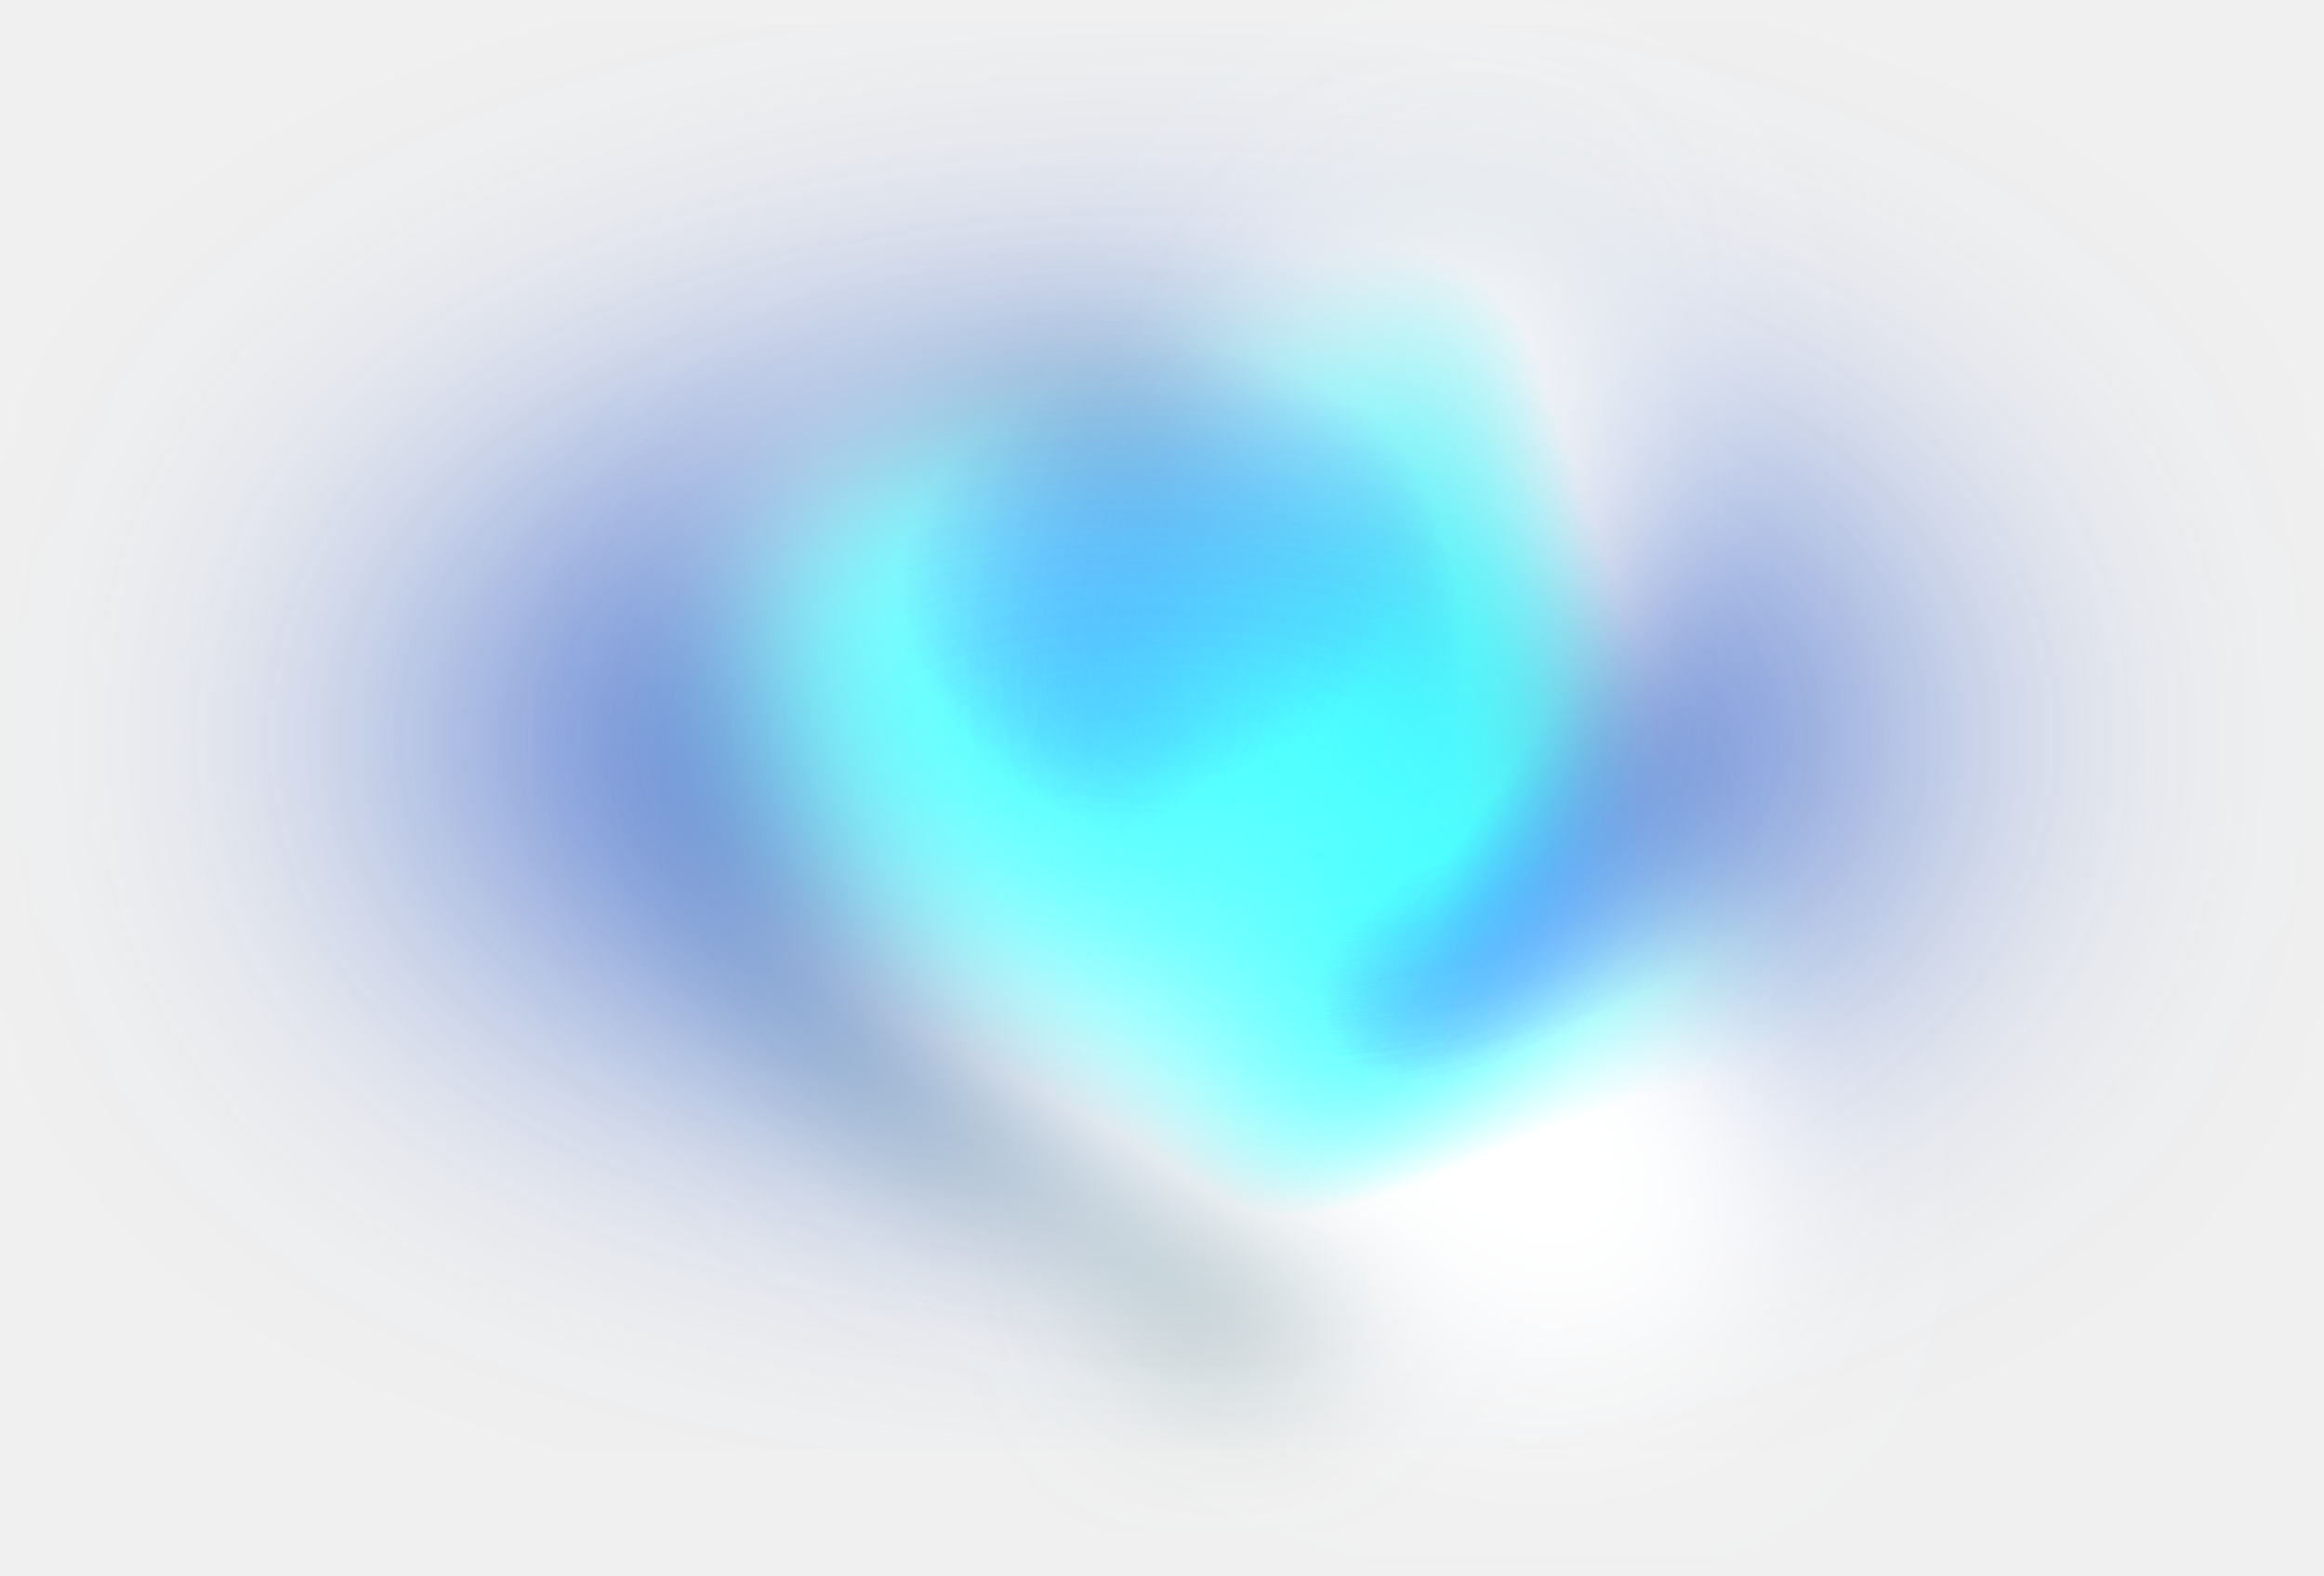
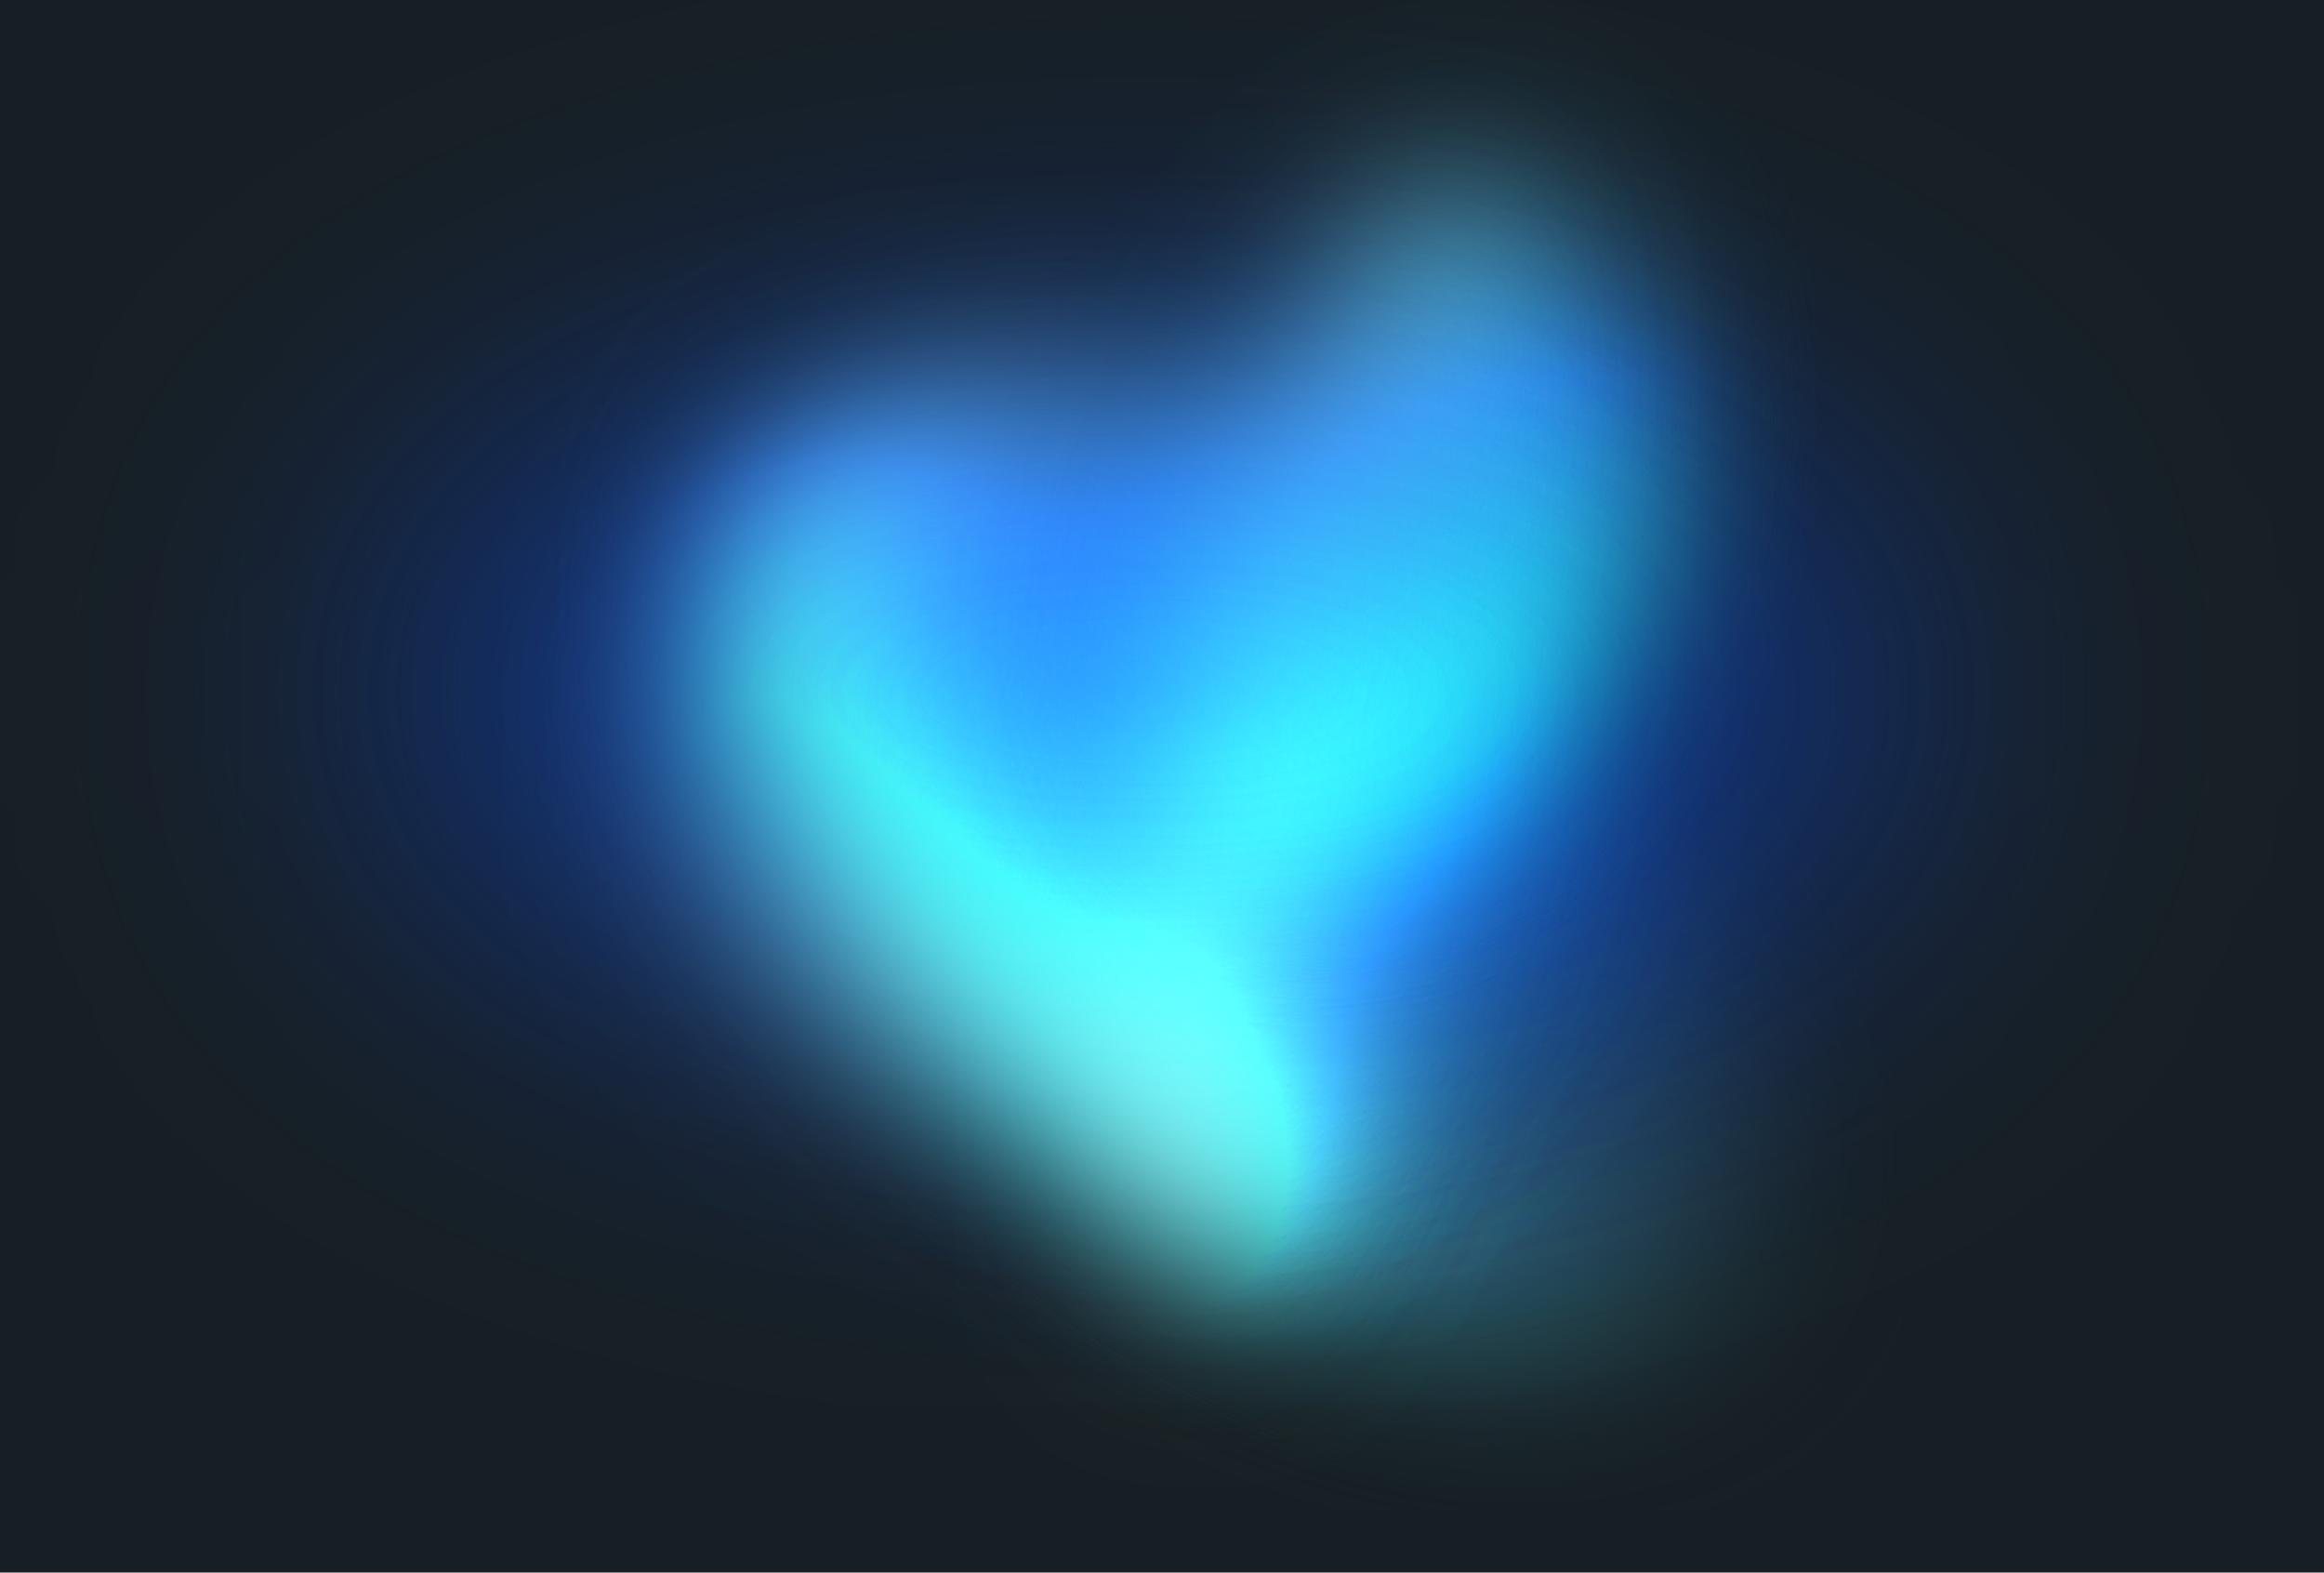
- <svg xmlns="http://www.w3.org/2000/svg" width="571" height="387" viewBox="0 0 571 387" fill="none">
-   <g opacity="0.6" filter="url(#filter0_f_232_547)">
-     <ellipse cx="280.242" cy="198.175" rx="114.853" ry="98.793" transform="rotate(23.2488 280.242 198.175)" fill="url(#paint0_linear_232_547)" />
-   </g>
-   <g opacity="0.6" filter="url(#filter1_f_232_547)">
-     <ellipse cx="330.494" cy="194.883" rx="39.417" ry="145.107" transform="rotate(13.7199 330.494 194.883)" fill="url(#paint1_linear_232_547)" />
-   </g>
-   <g opacity="0.8" filter="url(#filter2_f_232_547)">
-     <ellipse cx="285.5" cy="181" rx="185.5" ry="75" fill="#0C43C4" />
-   </g>
-   <g style="mix-blend-mode:color-dodge" opacity="0.9" filter="url(#filter3_f_232_547)">
-     <ellipse cx="343.671" cy="132.52" rx="62.63" ry="95.172" transform="rotate(-159.989 343.671 132.52)" fill="url(#paint2_linear_232_547)" />
-   </g>
-   <g style="mix-blend-mode:color-dodge" filter="url(#filter4_f_232_547)">
-     <ellipse cx="309.537" cy="223.709" rx="80.407" ry="155.02" transform="rotate(-48.7104 309.537 223.709)" fill="url(#paint3_linear_232_547)" />
+ <svg xmlns="http://www.w3.org/2000/svg" width="572" height="387" viewBox="0 0 572 387" fill="none">
+   <g clip-path="url(#clip0_2068_1295)">
+     <rect width="572" height="387" fill="#171F24" />
+     <g opacity="0.6" filter="url(#filter0_f_2068_1295)">
+       <ellipse cx="276.242" cy="187.515" rx="114.853" ry="98.793" transform="rotate(23.2488 276.242 187.515)" fill="url(#paint0_linear_2068_1295)" />
+     </g>
+     <g opacity="0.6" filter="url(#filter1_f_2068_1295)">
+       <ellipse cx="326.494" cy="184.223" rx="39.417" ry="145.107" transform="rotate(13.7199 326.494 184.223)" fill="url(#paint1_linear_2068_1295)" />
+     </g>
+     <g opacity="0.8" filter="url(#filter2_f_2068_1295)">
+       <ellipse cx="281.5" cy="170.34" rx="185.5" ry="75" fill="#0C43C4" />
+     </g>
+     <g style="mix-blend-mode:color-dodge" opacity="0.9" filter="url(#filter3_f_2068_1295)">
+       <ellipse cx="339.671" cy="121.86" rx="62.63" ry="95.172" transform="rotate(-159.989 339.671 121.86)" fill="url(#paint2_linear_2068_1295)" />
+     </g>
+     <g style="mix-blend-mode:color-dodge" filter="url(#filter4_f_2068_1295)">
+       <ellipse cx="305.537" cy="213.049" rx="80.407" ry="155.02" transform="rotate(-48.7104 305.537 213.049)" fill="url(#paint3_linear_2068_1295)" />
+     </g>
  </g>
  <defs>
-     <filter id="filter0_f_232_547" x="127.709" y="56.69" width="305.064" height="282.971" filterUnits="userSpaceOnUse" color-interpolation-filters="sRGB">
+     <filter id="filter0_f_2068_1295" x="123.709" y="46.029" width="305.064" height="282.971" filterUnits="userSpaceOnUse" color-interpolation-filters="sRGB">
      <feFlood flood-opacity="0" result="BackgroundImageFix" />
      <feBlend mode="normal" in="SourceGraphic" in2="BackgroundImageFix" result="shape" />
-       <feGaussianBlur stdDeviation="20" result="effect1_foregroundBlur_232_547" />
+       <feGaussianBlur stdDeviation="20" result="effect1_foregroundBlur_2068_1295" />
    </filter>
-     <filter id="filter1_f_232_547" x="239.008" y="13.602" width="182.973" height="362.563" filterUnits="userSpaceOnUse" color-interpolation-filters="sRGB">
+     <filter id="filter1_f_2068_1295" x="235.008" y="2.941" width="182.973" height="362.563" filterUnits="userSpaceOnUse" color-interpolation-filters="sRGB">
      <feFlood flood-opacity="0" result="BackgroundImageFix" />
      <feBlend mode="normal" in="SourceGraphic" in2="BackgroundImageFix" result="shape" />
-       <feGaussianBlur stdDeviation="20" result="effect1_foregroundBlur_232_547" />
+       <feGaussianBlur stdDeviation="20" result="effect1_foregroundBlur_2068_1295" />
    </filter>
-     <filter id="filter2_f_232_547" x="0" y="6" width="571" height="350" filterUnits="userSpaceOnUse" color-interpolation-filters="sRGB">
+     <filter id="filter2_f_2068_1295" x="-4" y="-4.66" width="571" height="350" filterUnits="userSpaceOnUse" color-interpolation-filters="sRGB">
      <feFlood flood-opacity="0" result="BackgroundImageFix" />
      <feBlend mode="normal" in="SourceGraphic" in2="BackgroundImageFix" result="shape" />
-       <feGaussianBlur stdDeviation="50" result="effect1_foregroundBlur_232_547" />
+       <feGaussianBlur stdDeviation="50" result="effect1_foregroundBlur_2068_1295" />
    </filter>
-     <filter id="filter3_f_232_547" x="236.398" y="0.54" width="214.545" height="263.96" filterUnits="userSpaceOnUse" color-interpolation-filters="sRGB">
+     <filter id="filter3_f_2068_1295" x="232.398" y="-10.12" width="214.545" height="263.96" filterUnits="userSpaceOnUse" color-interpolation-filters="sRGB">
      <feFlood flood-opacity="0" result="BackgroundImageFix" />
      <feBlend mode="normal" in="SourceGraphic" in2="BackgroundImageFix" result="shape" />
-       <feGaussianBlur stdDeviation="20" result="effect1_foregroundBlur_232_547" />
+       <feGaussianBlur stdDeviation="20" result="effect1_foregroundBlur_2068_1295" />
    </filter>
-     <filter id="filter4_f_232_547" x="141.512" y="64.889" width="336.051" height="317.642" filterUnits="userSpaceOnUse" color-interpolation-filters="sRGB">
+     <filter id="filter4_f_2068_1295" x="137.512" y="54.228" width="336.051" height="317.642" filterUnits="userSpaceOnUse" color-interpolation-filters="sRGB">
      <feFlood flood-opacity="0" result="BackgroundImageFix" />
      <feBlend mode="normal" in="SourceGraphic" in2="BackgroundImageFix" result="shape" />
-       <feGaussianBlur stdDeviation="20" result="effect1_foregroundBlur_232_547" />
+       <feGaussianBlur stdDeviation="20" result="effect1_foregroundBlur_2068_1295" />
    </filter>
-     <linearGradient id="paint0_linear_232_547" x1="165.389" y1="291.02" x2="402.632" y2="280.833" gradientUnits="userSpaceOnUse">
+     <linearGradient id="paint0_linear_2068_1295" x1="161.389" y1="280.36" x2="398.632" y2="270.173" gradientUnits="userSpaceOnUse">
      <stop stop-color="#A4E0D9" />
      <stop offset="1" stop-color="#0A2421" />
    </linearGradient>
-     <linearGradient id="paint1_linear_232_547" x1="291.077" y1="331.255" x2="372.64" y2="330.436" gradientUnits="userSpaceOnUse">
+     <linearGradient id="paint1_linear_2068_1295" x1="287.077" y1="320.595" x2="368.64" y2="319.776" gradientUnits="userSpaceOnUse">
      <stop stop-color="#A4E0D9" />
      <stop offset="1" stop-color="#0A2421" />
    </linearGradient>
-     <linearGradient id="paint2_linear_232_547" x1="281.041" y1="221.963" x2="410.573" y2="218.814" gradientUnits="userSpaceOnUse">
+     <linearGradient id="paint2_linear_2068_1295" x1="277.041" y1="211.303" x2="406.573" y2="208.154" gradientUnits="userSpaceOnUse">
      <stop stop-color="#A4E0D9" />
      <stop offset="1" stop-color="#0A2421" />
    </linearGradient>
-     <linearGradient id="paint3_linear_232_547" x1="229.131" y1="369.397" x2="395.465" y2="366.21" gradientUnits="userSpaceOnUse">
+     <linearGradient id="paint3_linear_2068_1295" x1="225.131" y1="358.737" x2="391.465" y2="355.55" gradientUnits="userSpaceOnUse">
      <stop stop-color="#A4E0D9" />
      <stop offset="1" stop-color="#0A2421" />
    </linearGradient>
+     <clipPath id="clip0_2068_1295">
+       <rect width="572" height="387" fill="white" />
+     </clipPath>
  </defs>
</svg>
